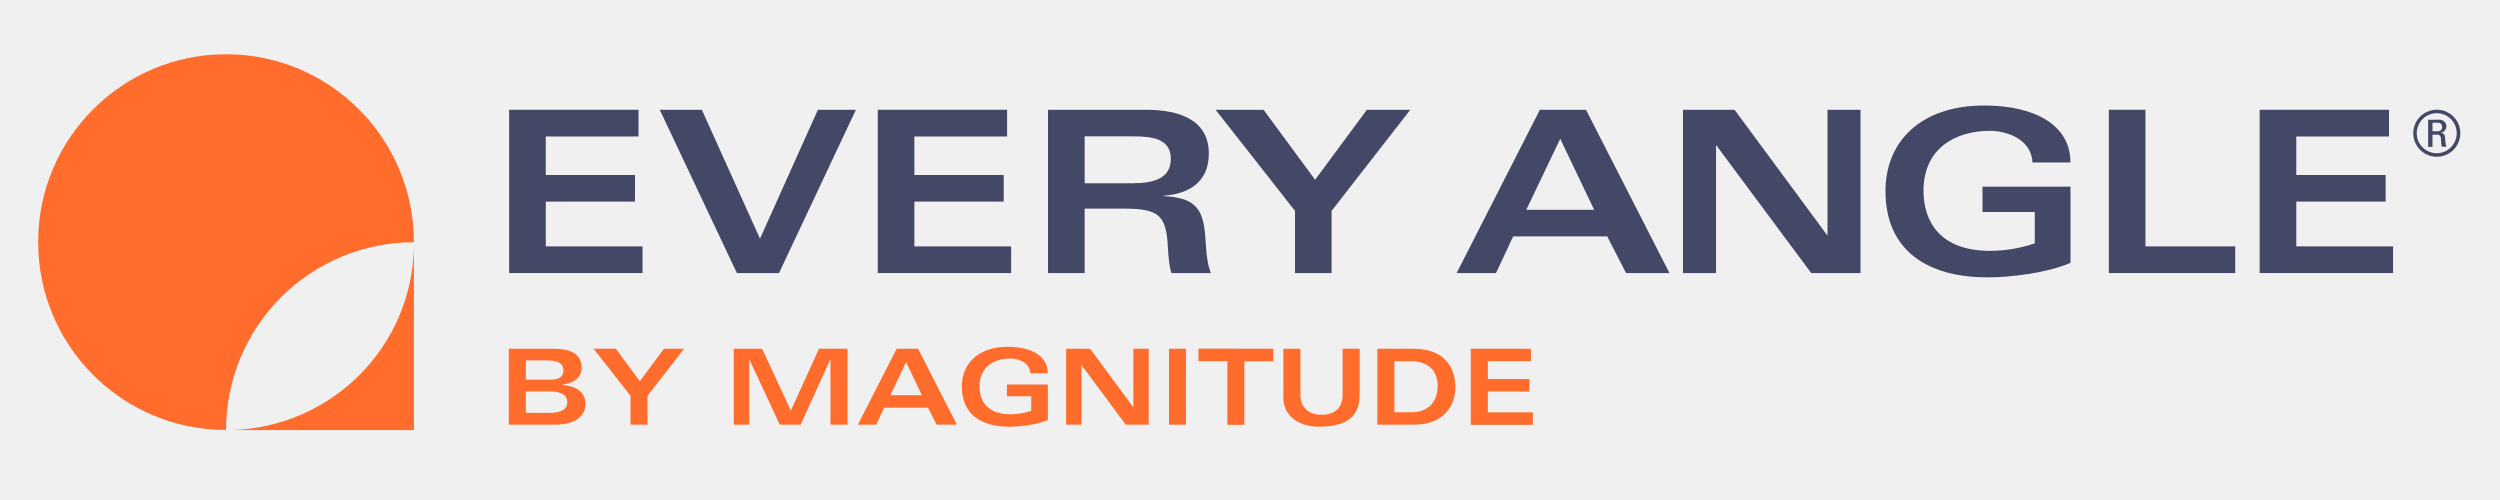
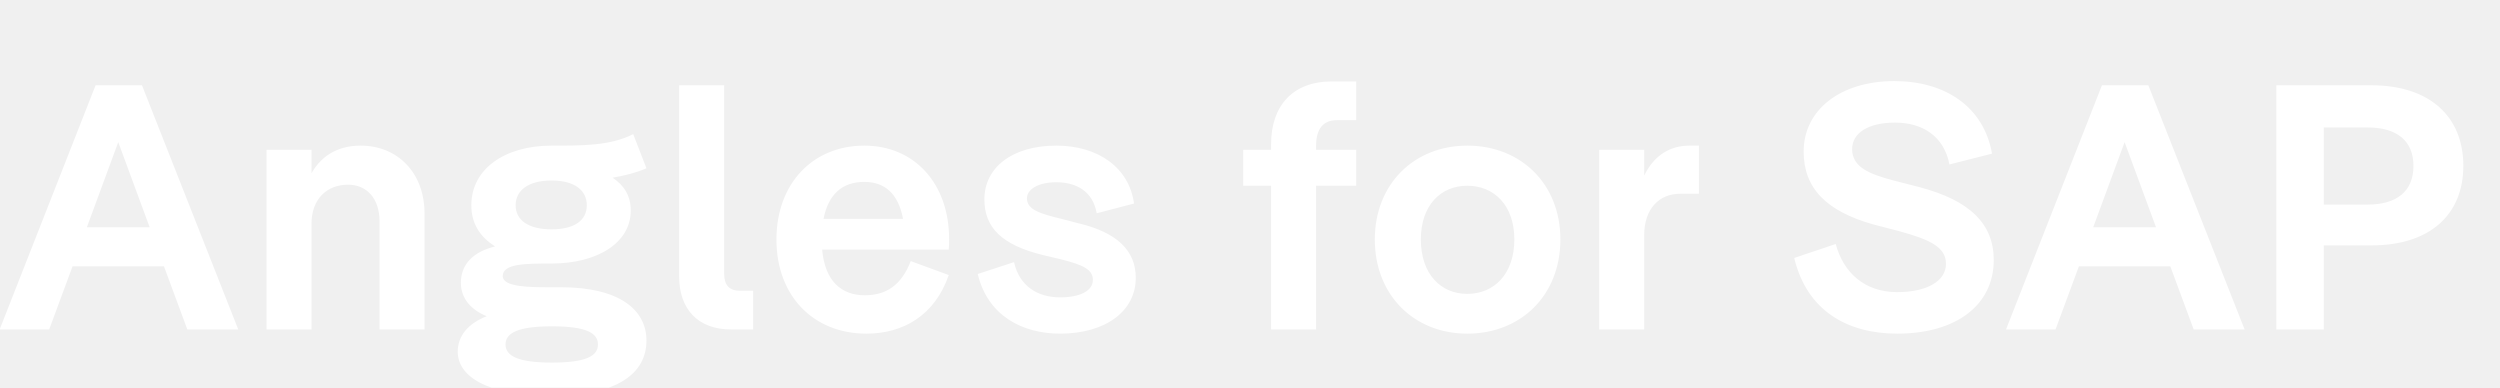
- <svg xmlns="http://www.w3.org/2000/svg" id="Layer_1" data-name="Layer 1" viewBox="0 0 1000 200">
+ <svg xmlns="http://www.w3.org/2000/svg" id="Layer_1" data-name="Layer 1" width="129" height="20" viewBox="0 0 129 20">
+   <g clip-path="url(#clip0)">
+     <path fill="#fff" d="M9.666 17h2.628L7.326 4.4H4.932L-.018 17h2.556l1.206-3.258H8.46L9.666 17zm-5.184-5.274l1.62-4.392 1.62 4.392h-3.24zm14.13-4.212c-1.044 0-1.962.414-2.538 1.422V7.73h-2.322V17h2.322v-5.454c0-1.278.792-2.016 1.89-2.016.936 0 1.62.684 1.62 1.89V17h2.322v-5.976c0-2.124-1.404-3.51-3.294-3.51zm10.335 7.308h-.54c-1.044 0-2.466 0-2.466-.576 0-.648 1.188-.648 2.52-.648 2.358 0 4.086-1.062 4.086-2.736 0-.756-.342-1.296-.936-1.692.612-.108 1.206-.252 1.746-.486l-.684-1.764c-1.188.612-2.664.594-4.212.594-2.394 0-4.14 1.188-4.14 3.078 0 .972.468 1.638 1.224 2.124-1.098.27-1.764.9-1.764 1.872 0 .828.54 1.404 1.332 1.728-.954.378-1.494 1.008-1.494 1.836 0 1.17 1.314 2.268 4.878 2.268 3.384 0 4.86-1.17 4.86-2.844 0-1.62-1.44-2.754-4.41-2.754zm-.486-5.508c1.188 0 1.818.504 1.818 1.278s-.63 1.242-1.818 1.242c-1.188 0-1.854-.468-1.854-1.242s.666-1.278 1.854-1.278zm.018 9.396c-1.746 0-2.394-.342-2.394-.936 0-.594.648-.936 2.394-.936 1.764 0 2.376.342 2.376.936 0 .594-.612.936-2.376.936zM37.726 17h1.134v-1.998h-.684c-.558 0-.81-.306-.81-.882V4.4h-2.322v9.864c0 1.692.972 2.736 2.682 2.736zm11.248-4.662c0-2.88-1.8-4.824-4.374-4.824-2.664 0-4.536 1.962-4.536 4.842 0 2.916 1.908 4.86 4.644 4.86 1.89 0 3.528-.936 4.248-3.024l-1.962-.72c-.486 1.26-1.278 1.764-2.376 1.764-1.188 0-2.052-.72-2.196-2.358h6.534c.018-.162.018-.378.018-.54zM44.6 9.386c1.026 0 1.746.576 1.998 1.908h-4.104c.252-1.278.972-1.908 2.106-1.908zm13.916 1.116c-.252-1.854-1.854-2.988-4.014-2.988-2.25 0-3.708 1.116-3.708 2.772 0 1.458.9 2.358 3.042 2.88l.918.216c1.134.288 1.638.522 1.638 1.062 0 .558-.648.9-1.692.9-1.17 0-2.106-.594-2.376-1.818l-1.872.612c.504 2.124 2.268 3.078 4.248 3.078 2.358 0 3.906-1.17 3.906-2.88 0-1.404-.972-2.34-2.934-2.808l-.9-.234c-1.098-.27-1.782-.468-1.782-1.062 0-.468.594-.828 1.512-.828 1.044 0 1.89.468 2.088 1.602l1.926-.504zM68.99 6.2h.99V4.202h-1.26c-1.998 0-3.132 1.242-3.132 3.24v.288h-1.44v1.854h1.44V17h2.322V9.584h2.07V7.73h-2.07v-.198c0-.882.36-1.332 1.08-1.332zm6.72 1.314c-2.736 0-4.77 1.98-4.77 4.842 0 2.88 2.034 4.86 4.77 4.86 2.772 0 4.806-1.98 4.806-4.86 0-2.862-2.034-4.842-4.806-4.842zm0 2.07c1.386 0 2.43 1.008 2.43 2.772 0 1.782-1.044 2.808-2.43 2.808-1.368 0-2.394-1.026-2.394-2.808 0-1.764 1.026-2.772 2.394-2.772zm11.47-2.07c-.972 0-1.818.468-2.34 1.548V7.73h-2.322V17h2.322v-4.86c0-1.368.774-2.142 1.854-2.142h.972V7.514h-.486zm15.608.414c-.432-2.448-2.448-3.744-5.04-3.744-2.79 0-4.68 1.494-4.68 3.636 0 1.89 1.17 3.078 3.6 3.762l1.314.342c1.656.45 2.43.846 2.43 1.692 0 .882-.972 1.458-2.52 1.458-1.656 0-2.772-.99-3.168-2.484l-2.142.72c.648 2.718 2.736 3.906 5.31 3.906 3.096 0 4.986-1.512 4.986-3.798 0-1.872-1.242-3.078-3.834-3.762l-1.332-.342c-1.314-.342-2.142-.72-2.142-1.62 0-.828.828-1.368 2.214-1.368 1.404 0 2.52.684 2.808 2.16l2.196-.558zM113.194 17h2.628l-4.968-12.6h-2.394L103.51 17h2.556l1.206-3.258h4.716L113.194 17zm-5.184-5.274l1.62-4.392 1.62 4.392h-3.24zM122.356 4.4h-4.896V17h2.448v-4.338h2.466c3.006 0 4.734-1.584 4.734-4.104 0-2.538-1.728-4.158-4.752-4.158zm-.18 6.156h-2.268V6.578h2.268c1.476 0 2.358.666 2.358 1.98 0 1.332-.882 1.998-2.358 1.998zM133.601 2.85h-2.547v.549h.968V6h.612V3.399h.967V2.85zm3.012 0l-.945 1.323-.963-1.323h-.581V6h.612V3.831l.873 1.183h.104l.864-1.183V6h.616V2.85h-.58z" />
+   </g>
  <defs>
    <style>
-                                                                                                                                   .cls-1 {
-                                                                                                                                       fill: #ff6c2c;
-                                                                                                                                   }
- 
-                                                                                                                                   .cls-2 {
-                                                                                                                                       fill: #444867;
-                                                                                                                                   }
- 
-                                                                                                                                   .cls-3 {
-                                                                                                                                       fill: none;
-                                                                                                                                   }
-                         </style>
+   .cls-1 {
+   fill: #fff;
+   }
+ </style>
+     <clipPath id="clip0">
+       <path class="cls-1" d="M0 0H138V20H0z" />
+     </clipPath>
  </defs>
-   <path class="cls-1" d="M203.52,139.5H221.4c6,0,11.27,1.47,11.27,7.74,0,3.83-3.53,6.23-7.49,6.48V154c4,.34,9,1.94,9,7.7,0,3.32-2.36,8.16-12.16,8.16H203.52Zm6.82,12.37h9.72c3.32,0,5.3-1,5.3-3.7,0-3.28-3.07-4-6.6-4h-8.41Zm0,13.29h9.42c4.16,0,7.15-1.14,7.15-4.25,0-3.49-3.66-4.33-6.69-4.33h-9.89Z" />
-   <path class="cls-1" d="M273.6,139.5,259,158.3v11.57h-6.81V158.3l-14.77-18.8h8.92l9.59,13,9.63-13Z" />
-   <path class="cls-1" d="M304.85,139.5l11.48,24.74,11.27-24.74H339v30.37h-6.81V143.79h-.08l-11.86,26.08h-8.33l-12.16-26.08h-.08v26.08H293.5V139.5Z" />
-   <path class="cls-1" d="M358.65,139.5h8.58l15.52,30.37h-8.08l-3.49-6.81h-17.5l-3.2,6.81h-7.32Zm10.1,18.59-6.31-13.21-6.31,13.21Z" />
-   <path class="cls-1" d="M412.12,149.3c-.21-4.25-4.59-5.89-8-5.89-6.39,0-12.33,3.24-12.33,11.15,0,5.64,3,11.15,12.37,11.15a25.86,25.86,0,0,0,8.33-1.39v-5.81h-9.72V153.8h16.36V168c-4.33,1.85-11,2.69-15.4,2.69-11.32,0-19-5-19-16.07,0-9.09,6.44-15.9,18.38-15.9,9.17,0,16,3.49,16,10.6Z" />
-   <path class="cls-1" d="M426.46,139.5h9.59l17.21,23.31h.08V139.5h6.14v30.37h-9.17l-17.63-23.73h-.08v23.73h-6.14Z" />
-   <path class="cls-1" d="M467.6,139.5h6.82v30.37H467.6Z" />
-   <path class="cls-1" d="M509.33,139.5v5H497.76v25.41h-6.81V144.46H479.38v-5Z" />
-   <path class="cls-1" d="M513.36,139.5h6.81V158c0,5,3.24,7.91,8.46,7.91,5,0,8.41-2.48,8.41-8.08V139.5h6.81v18.26c0,6.94-2.9,12.92-16.28,12.92-7.36,0-14.22-3.74-14.22-11.69Z" />
-   <path class="cls-1" d="M550.93,139.5h14.43c11.65,0,16.79,6.6,16.79,15.52,0,5.68-3.24,14.85-16.74,14.85H550.93Zm6.82,25.41h6.73c8.67,0,10.6-6.44,10.6-10.39,0-7-4.67-10.05-10.64-10.05h-6.69Z" />
-   <path class="cls-1" d="M612.38,144.46H595.14v7.15h16.62v5H595.14v8.33h18v5H588.32V139.5h24.06Z" />
-   <path class="cls-2" d="M255.4,54.59H218.31V70H254V80.64H218.31V98.55H257v10.67H203.66V43.91H255.4Z" />
-   <path class="cls-2" d="M280.73,43.91,304,95.47l23.16-51.56h15.2l-30.75,65.31H294.75L263.9,43.91Z" />
-   <path class="cls-2" d="M402.84,54.59H365.75V70h35.73V80.64H365.75V98.55h38.71v10.67H351.1V43.91h51.74Z" />
-   <path class="cls-2" d="M419.21,43.91h39.17c14.38,0,25.15,4.61,25.15,17.55,0,11.4-8,16.1-18,16.82v.18c14.93.63,16.1,7.33,16.82,19.45.27,5.43,1,8.77,2,11.31H468.6c-.81-1.9-1.27-6.51-1.45-10.31-.63-12.84-3.53-15.47-17.82-15.47H433.86v25.78H419.21Zm14.65,29.4h19c8.59,0,15.47-1.9,15.47-9.77s-7.06-9-14.83-9H433.86Z" />
-   <path class="cls-2" d="M564.12,43.91,532.64,84.35v24.87H518V84.35L486.24,43.91h19.18l20.62,28,20.71-28Z" />
-   <path class="cls-2" d="M615.95,43.91H634.4l33.38,65.31H650.41L642.9,94.57H605.27l-6.87,14.65H582.66Zm21.71,40-13.57-28.4-13.57,28.4Z" />
-   <path class="cls-2" d="M673.2,43.91h20.62l37,50.11H731V43.91h13.21v65.31H724.49l-37.9-51h-.18v51H673.2Z" />
-   <path class="cls-2" d="M813,65c-.45-9.14-9.86-12.66-17.1-12.66-13.75,0-26.5,7-26.5,24,0,12.12,6.51,24,26.59,24a55.6,55.6,0,0,0,17.91-3V84.8H793V74.67h35.19v30.48c-9.32,4-23.61,5.79-33.11,5.79-24.33,0-40.89-10.85-40.89-34.55,0-19.54,13.84-34.19,39.53-34.19,19.72,0,34.46,7.51,34.46,22.79Z" />
-   <path class="cls-2" d="M843.53,43.91h14.65V98.55h35.91v10.67H843.53Z" />
-   <path class="cls-2" d="M955.6,54.59H918.52V70h35.73V80.64H918.52V98.55h38.71v10.67H903.86V43.91H955.6Z" />
-   <rect class="cls-3" x="946.4" y="43.91" width="18.93" height="18.95" />
-   <path class="cls-2" d="M984.13,53.28a9.42,9.42,0,1,1-9.4-9.4A9.39,9.39,0,0,1,984.13,53.28Zm-17.44,0a8,8,0,1,0,8-8A8,8,0,0,0,966.7,53.3ZM973,58.74h-1.75V47.89h4.31a2.73,2.73,0,0,1,3,2.71,2.63,2.63,0,0,1-2.36,2.51v0c1.35.15,1.83.58,1.9,2.76a14.15,14.15,0,0,0,.43,2.83h-1.73c-.43-.75-.33-2.15-.45-3.61a1.41,1.41,0,0,0-1.63-1.23H973Zm0-6.24h2.25a1.56,1.56,0,0,0,1.58-1.75,1.51,1.51,0,0,0-1.58-1.65H973Z" />
-   <path class="cls-1" d="M112.42,118.89a75.23,75.23,0,0,1,53.14-22h0A75.15,75.15,0,1,0,90.41,172h0A75.21,75.21,0,0,1,112.42,118.89Z" />
-   <path class="cls-1" d="M165.55,99.21c-1,39.86-33,71.56-72.83,72.82h72.85V99.22Z" />
</svg>
